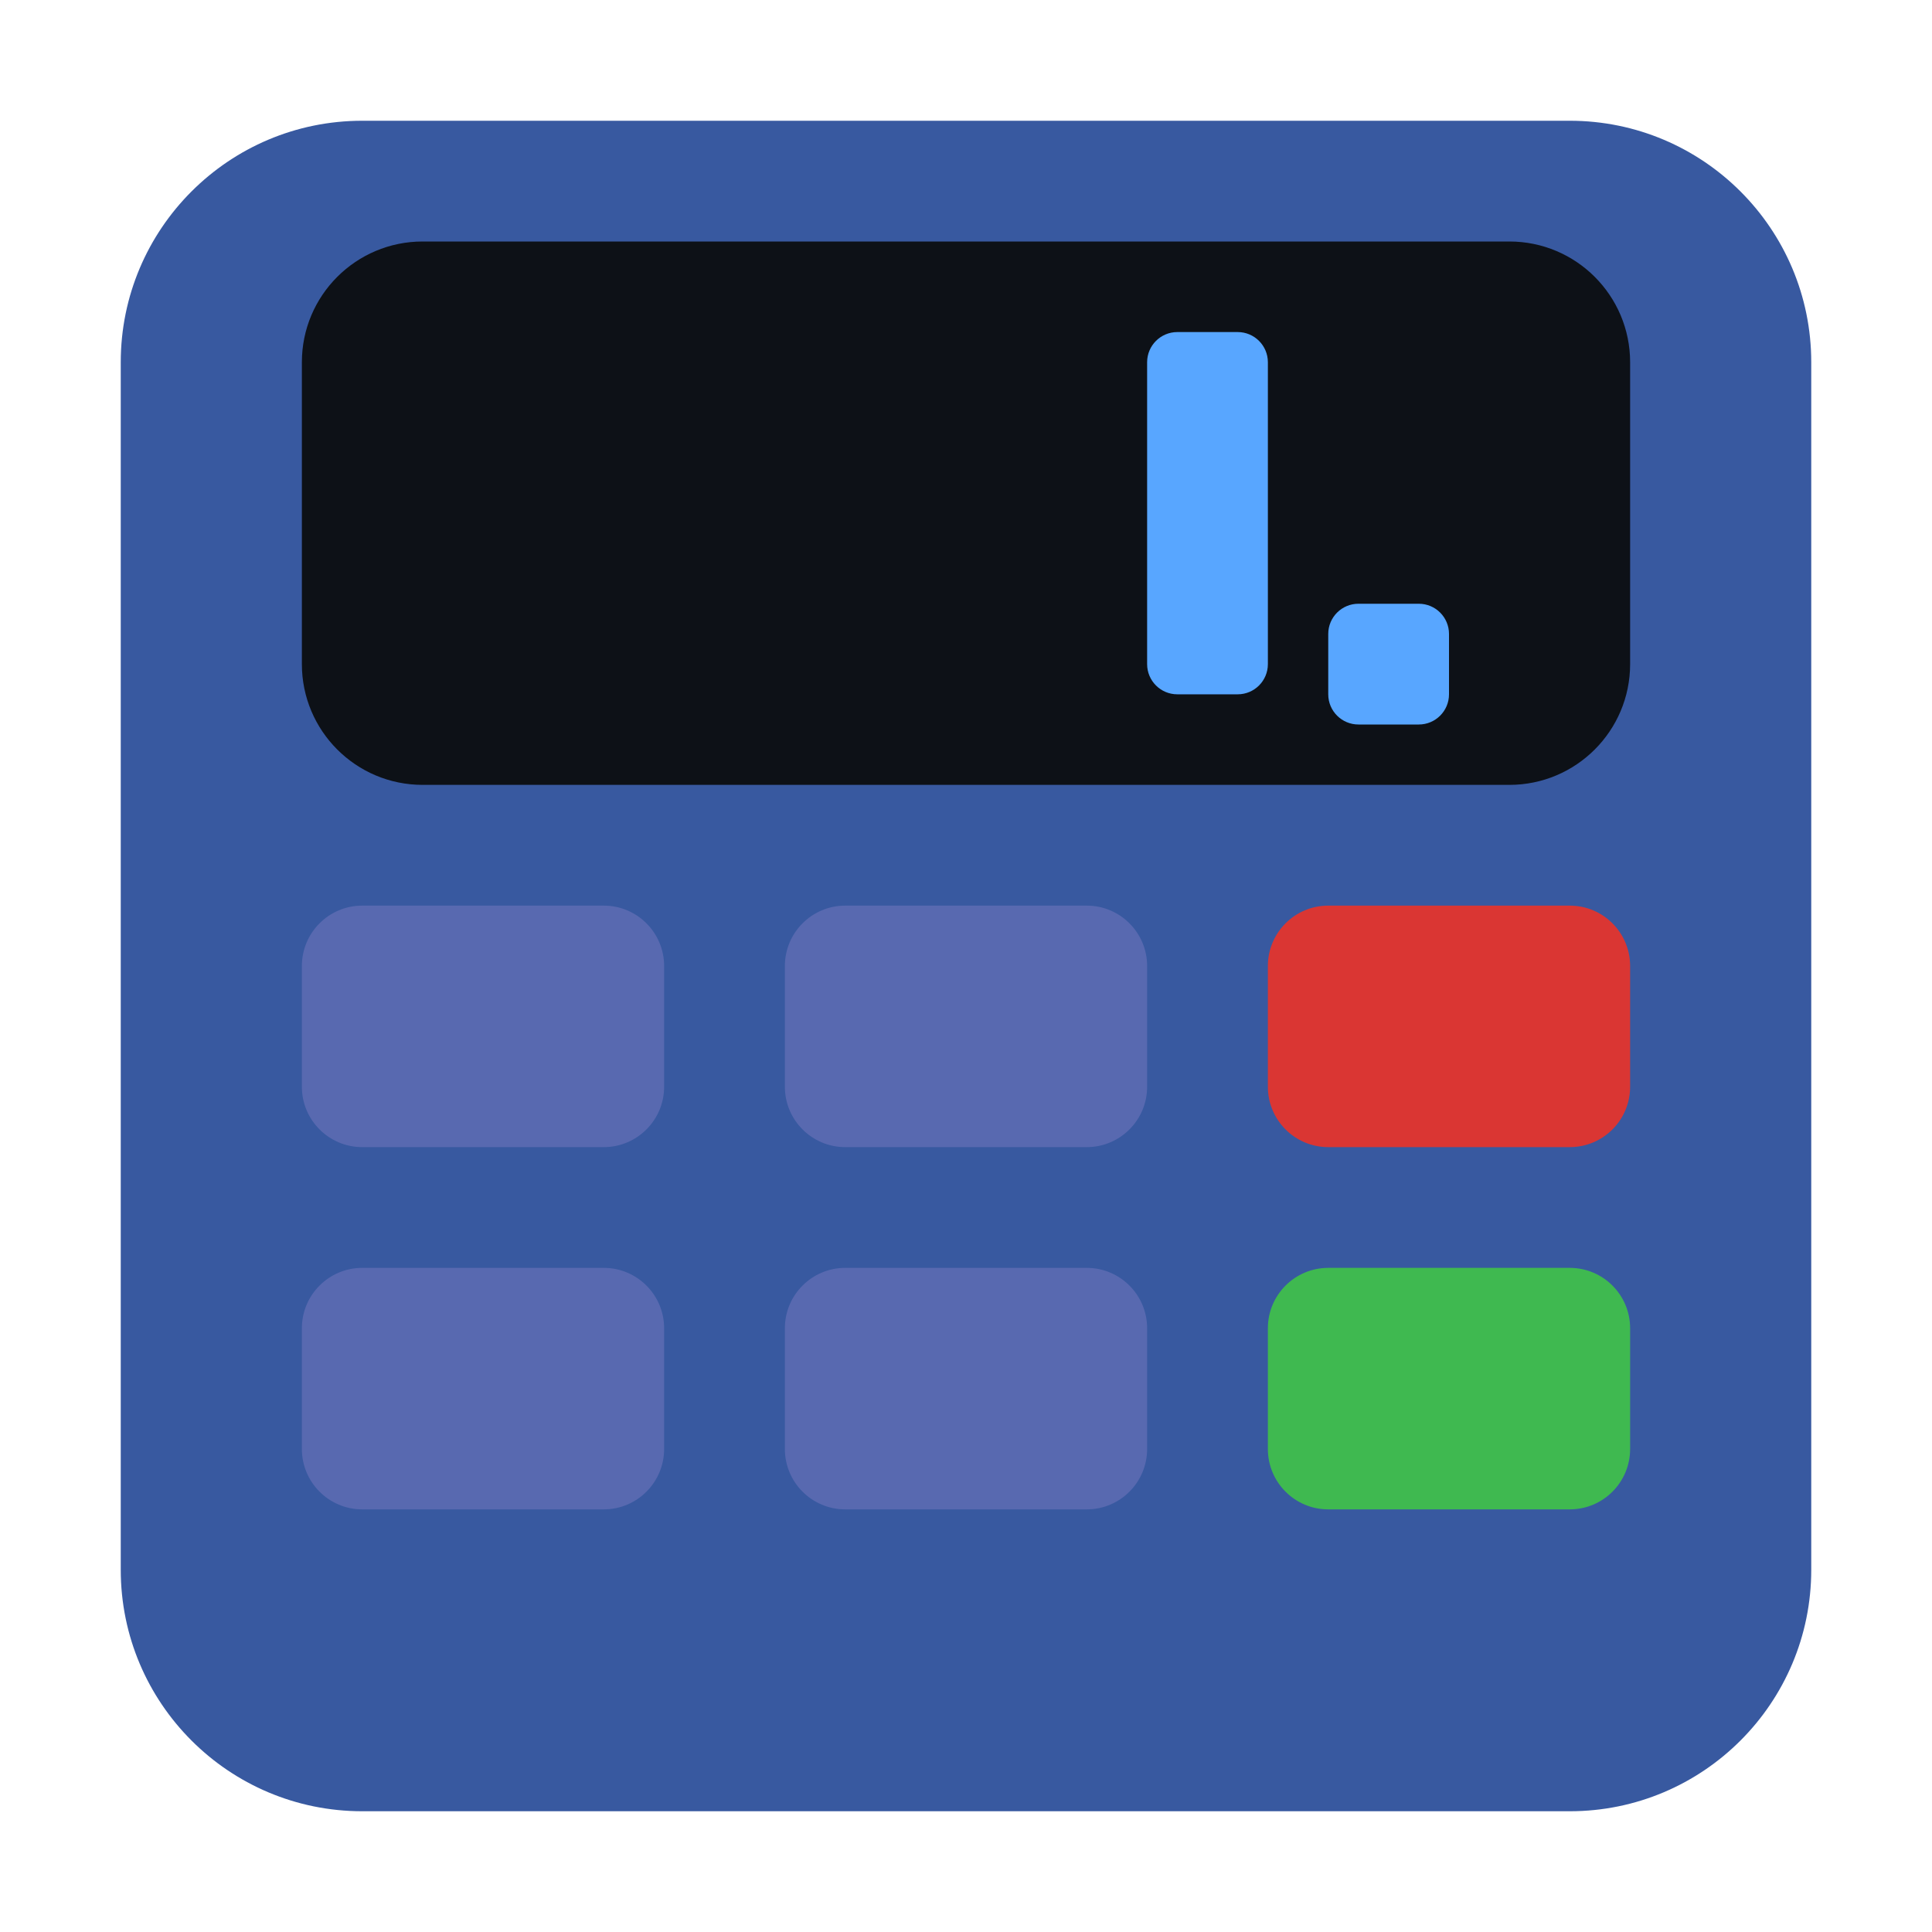
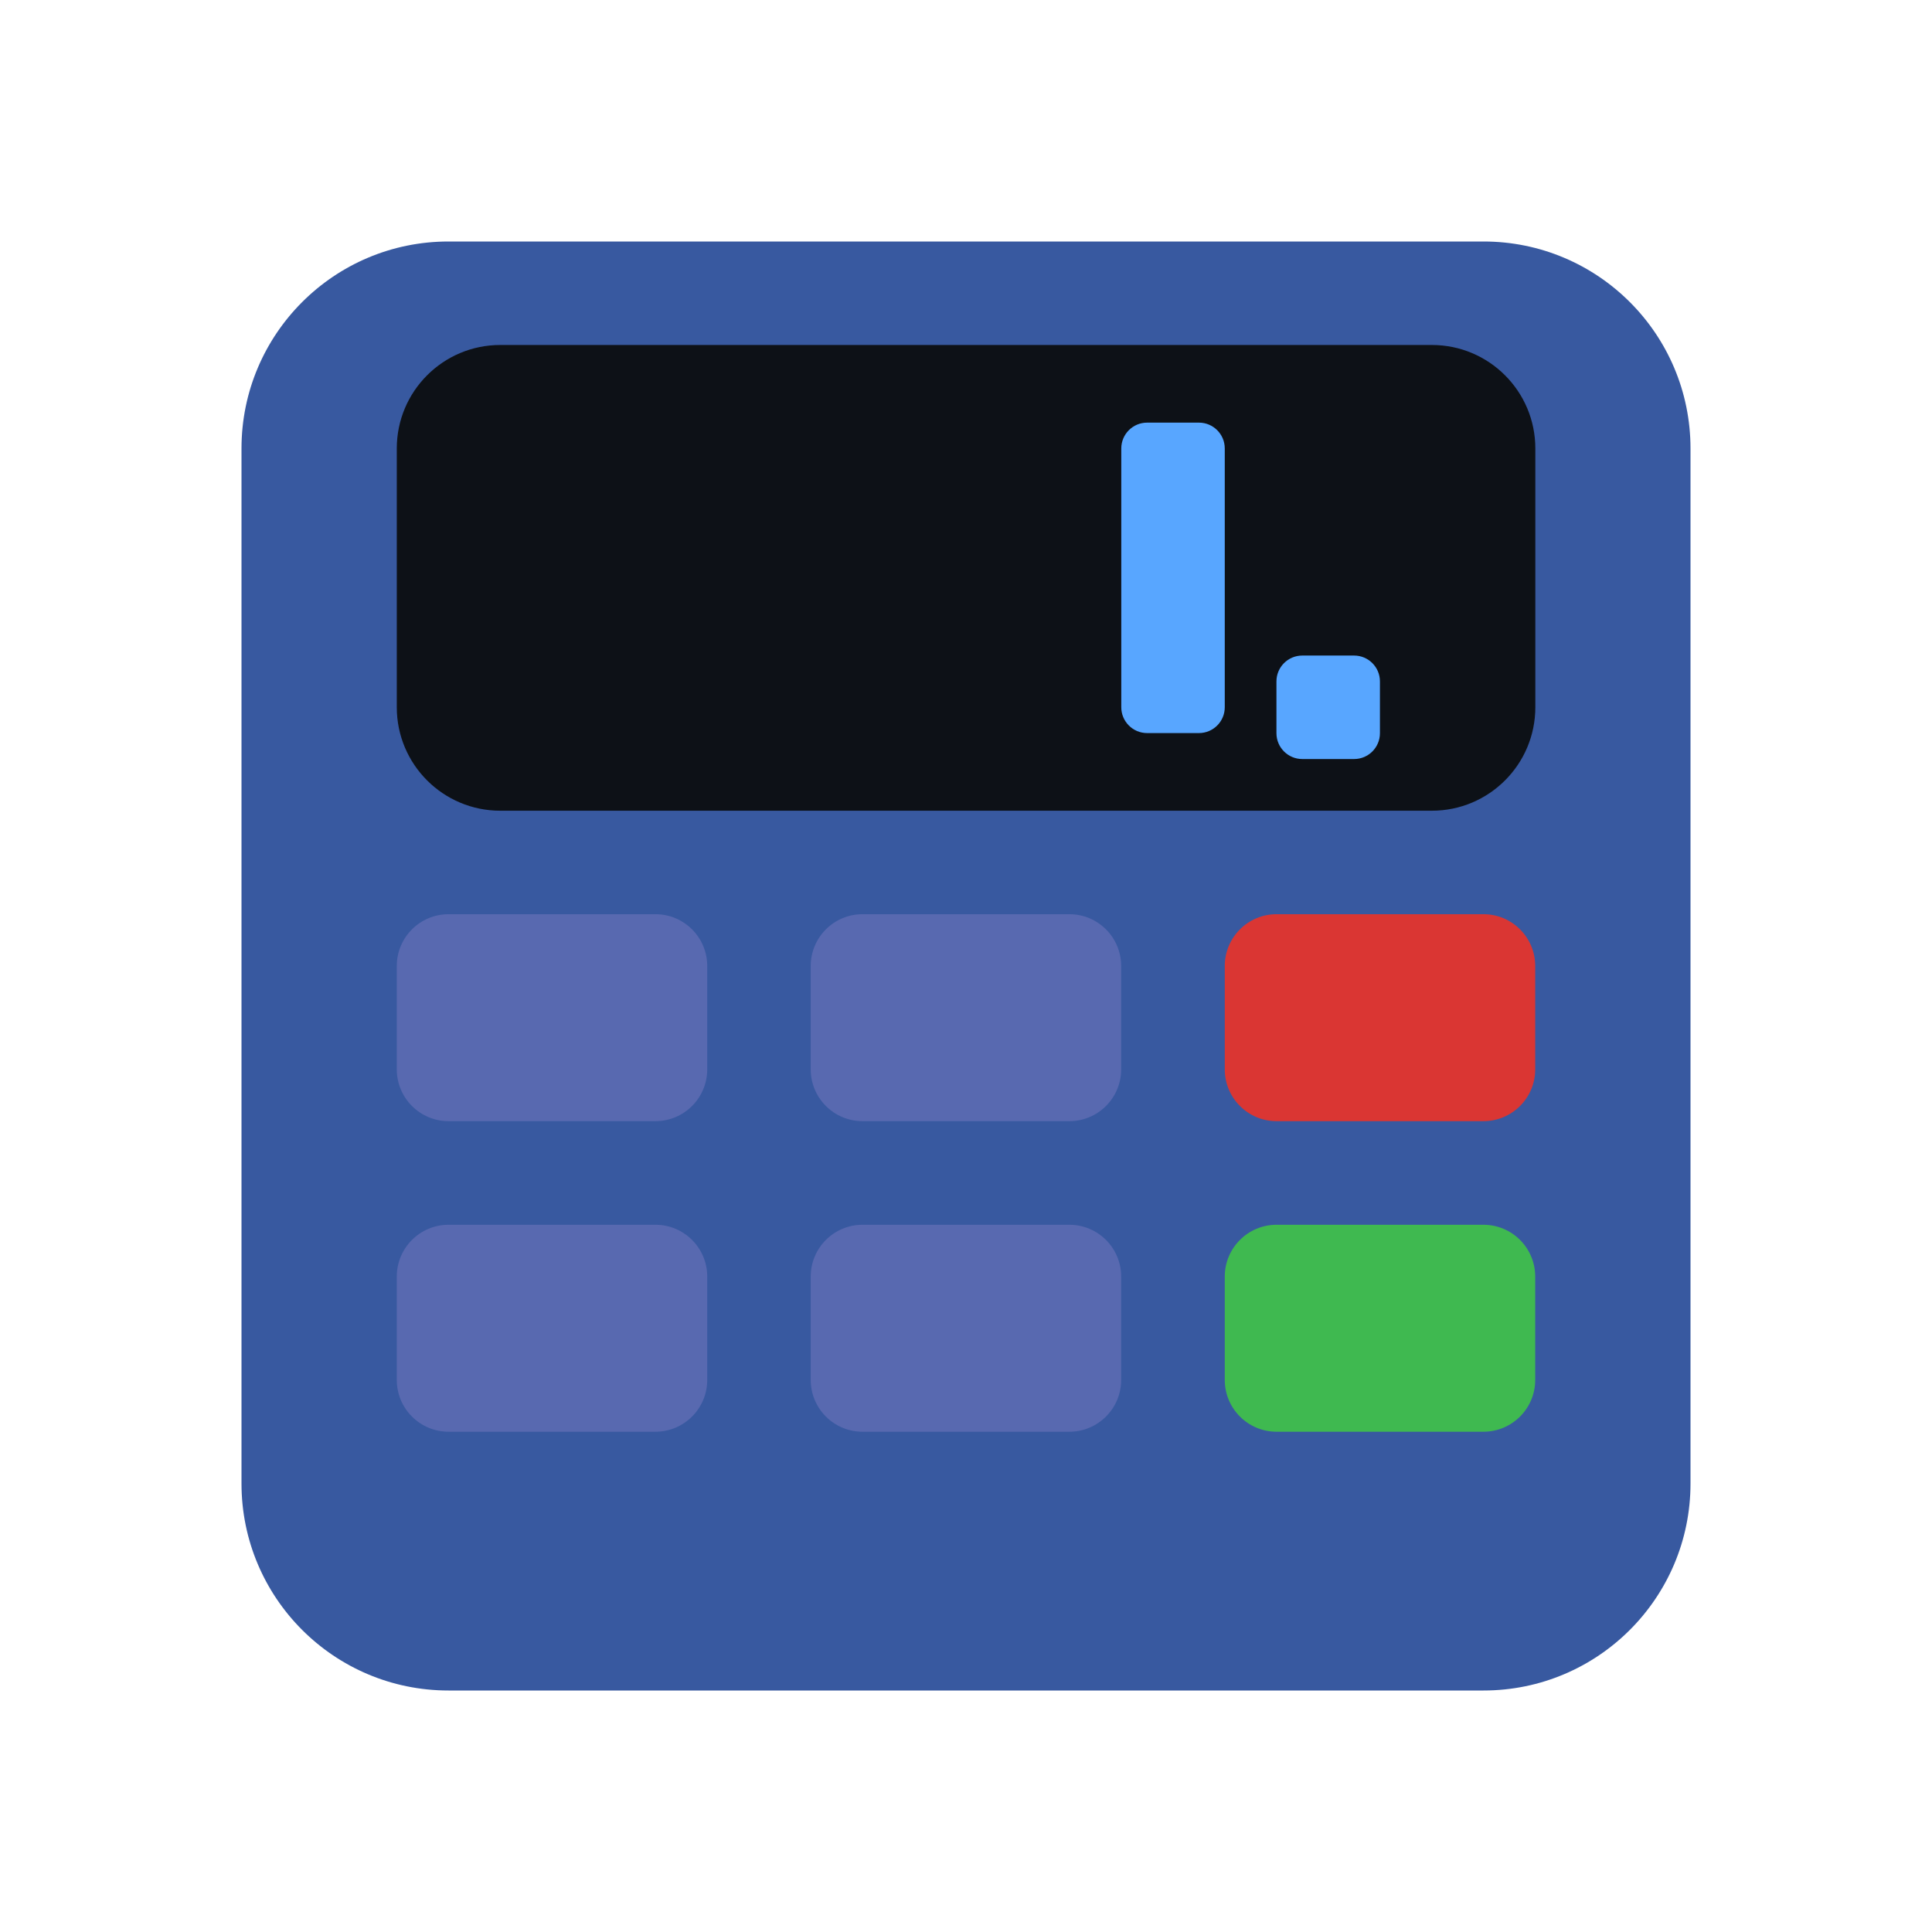
- <svg xmlns="http://www.w3.org/2000/svg" viewBox="0 0 32 32" width="32" height="32">
-   <rect x="2" y="2" width="28" height="28" rx="4" ry="4" fill="#3859A0" />
-   <rect x="5" y="4" width="22" height="9" rx="2" ry="2" fill="#0D1117" />
-   <rect x="19" y="5.5" width="2" height="6" rx="0.5" fill="#58A6FF" />
-   <rect x="22" y="10" width="2" height="2" rx="0.5" fill="#58A6FF" />
-   <rect x="5" y="15" width="6" height="4" rx="1" fill="#5869B0" />
-   <rect x="13" y="15" width="6" height="4" rx="1" fill="#5869B0" />
-   <rect x="21" y="15" width="6" height="4" rx="1" fill="#DA3633" />
-   <rect x="5" y="21" width="6" height="4" rx="1" fill="#5869B0" />
-   <rect x="13" y="21" width="6" height="4" rx="1" fill="#5869B0" />
-   <rect x="21" y="21" width="6" height="4" rx="1" fill="#3FB950" />
+ <svg xmlns="http://www.w3.org/2000/svg" viewBox="0 0 16 16" width="16" height="16" version="1.1" id="svg10">
+   <defs id="defs10" />
+   <rect x="2" y="2" width="12" height="12" rx="1.714" ry="1.714" fill="#3859a0" id="rect1" style="stroke-width:0.429" />
+   <rect x="3.286" y="2.857" width="9.429" height="3.857" rx="0.857" ry="0.857" fill="#0d1117" id="rect2" style="stroke-width:0.429" />
+   <rect x="9.286" y="3.5" width="0.857" height="2.571" rx="0.214" fill="#58a6ff" id="rect3" style="stroke-width:0.429" />
+   <rect x="10.571" y="5.429" width="0.857" height="0.857" rx="0.214" fill="#58a6ff" id="rect4" style="stroke-width:0.429" />
+   <rect x="3.286" y="7.571" width="2.571" height="1.714" rx="0.429" fill="#5869b0" id="rect5" style="stroke-width:0.429" />
+   <rect x="6.714" y="7.571" width="2.571" height="1.714" rx="0.429" fill="#5869b0" id="rect6" style="stroke-width:0.429" />
+   <rect x="10.143" y="7.571" width="2.571" height="1.714" rx="0.429" fill="#da3633" id="rect7" style="stroke-width:0.429" />
+   <rect x="3.286" y="10.143" width="2.571" height="1.714" rx="0.429" fill="#5869b0" id="rect8" style="stroke-width:0.429" />
+   <rect x="6.714" y="10.143" width="2.571" height="1.714" rx="0.429" fill="#5869b0" id="rect9" style="stroke-width:0.429" />
+   <rect x="10.143" y="10.143" width="2.571" height="1.714" rx="0.429" fill="#3fb950" id="rect10" style="stroke-width:0.429" />
</svg>
